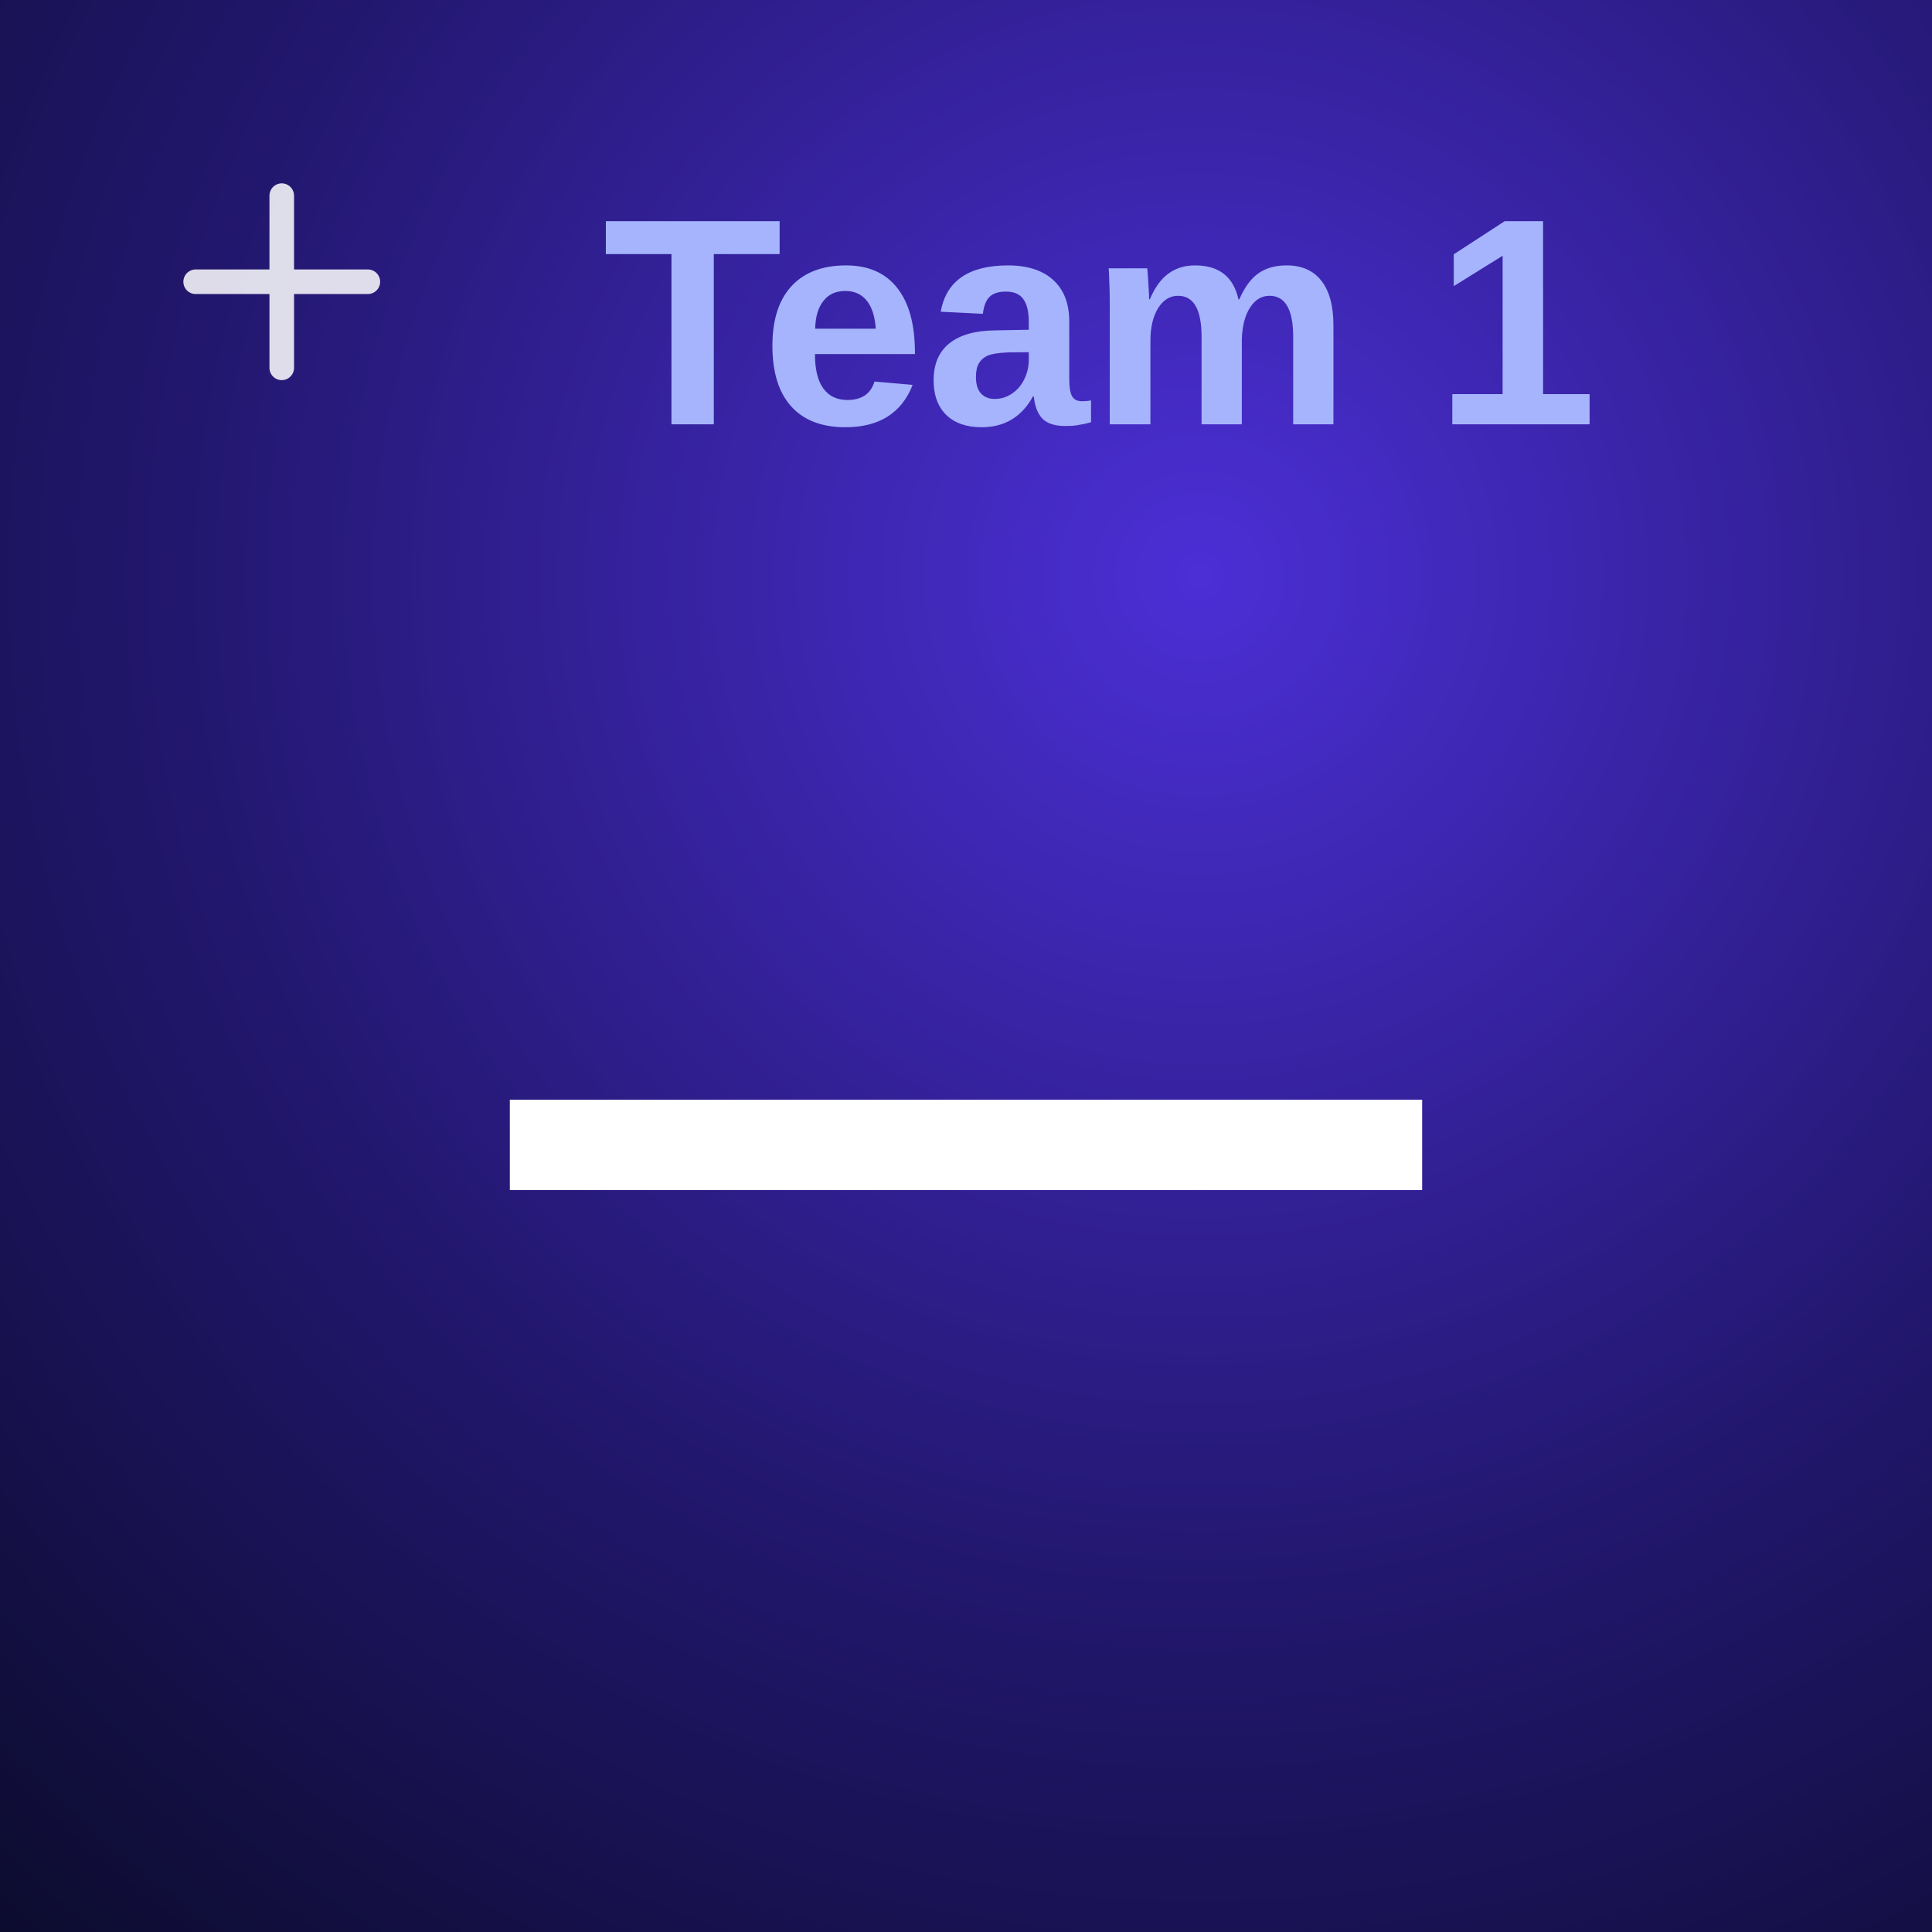
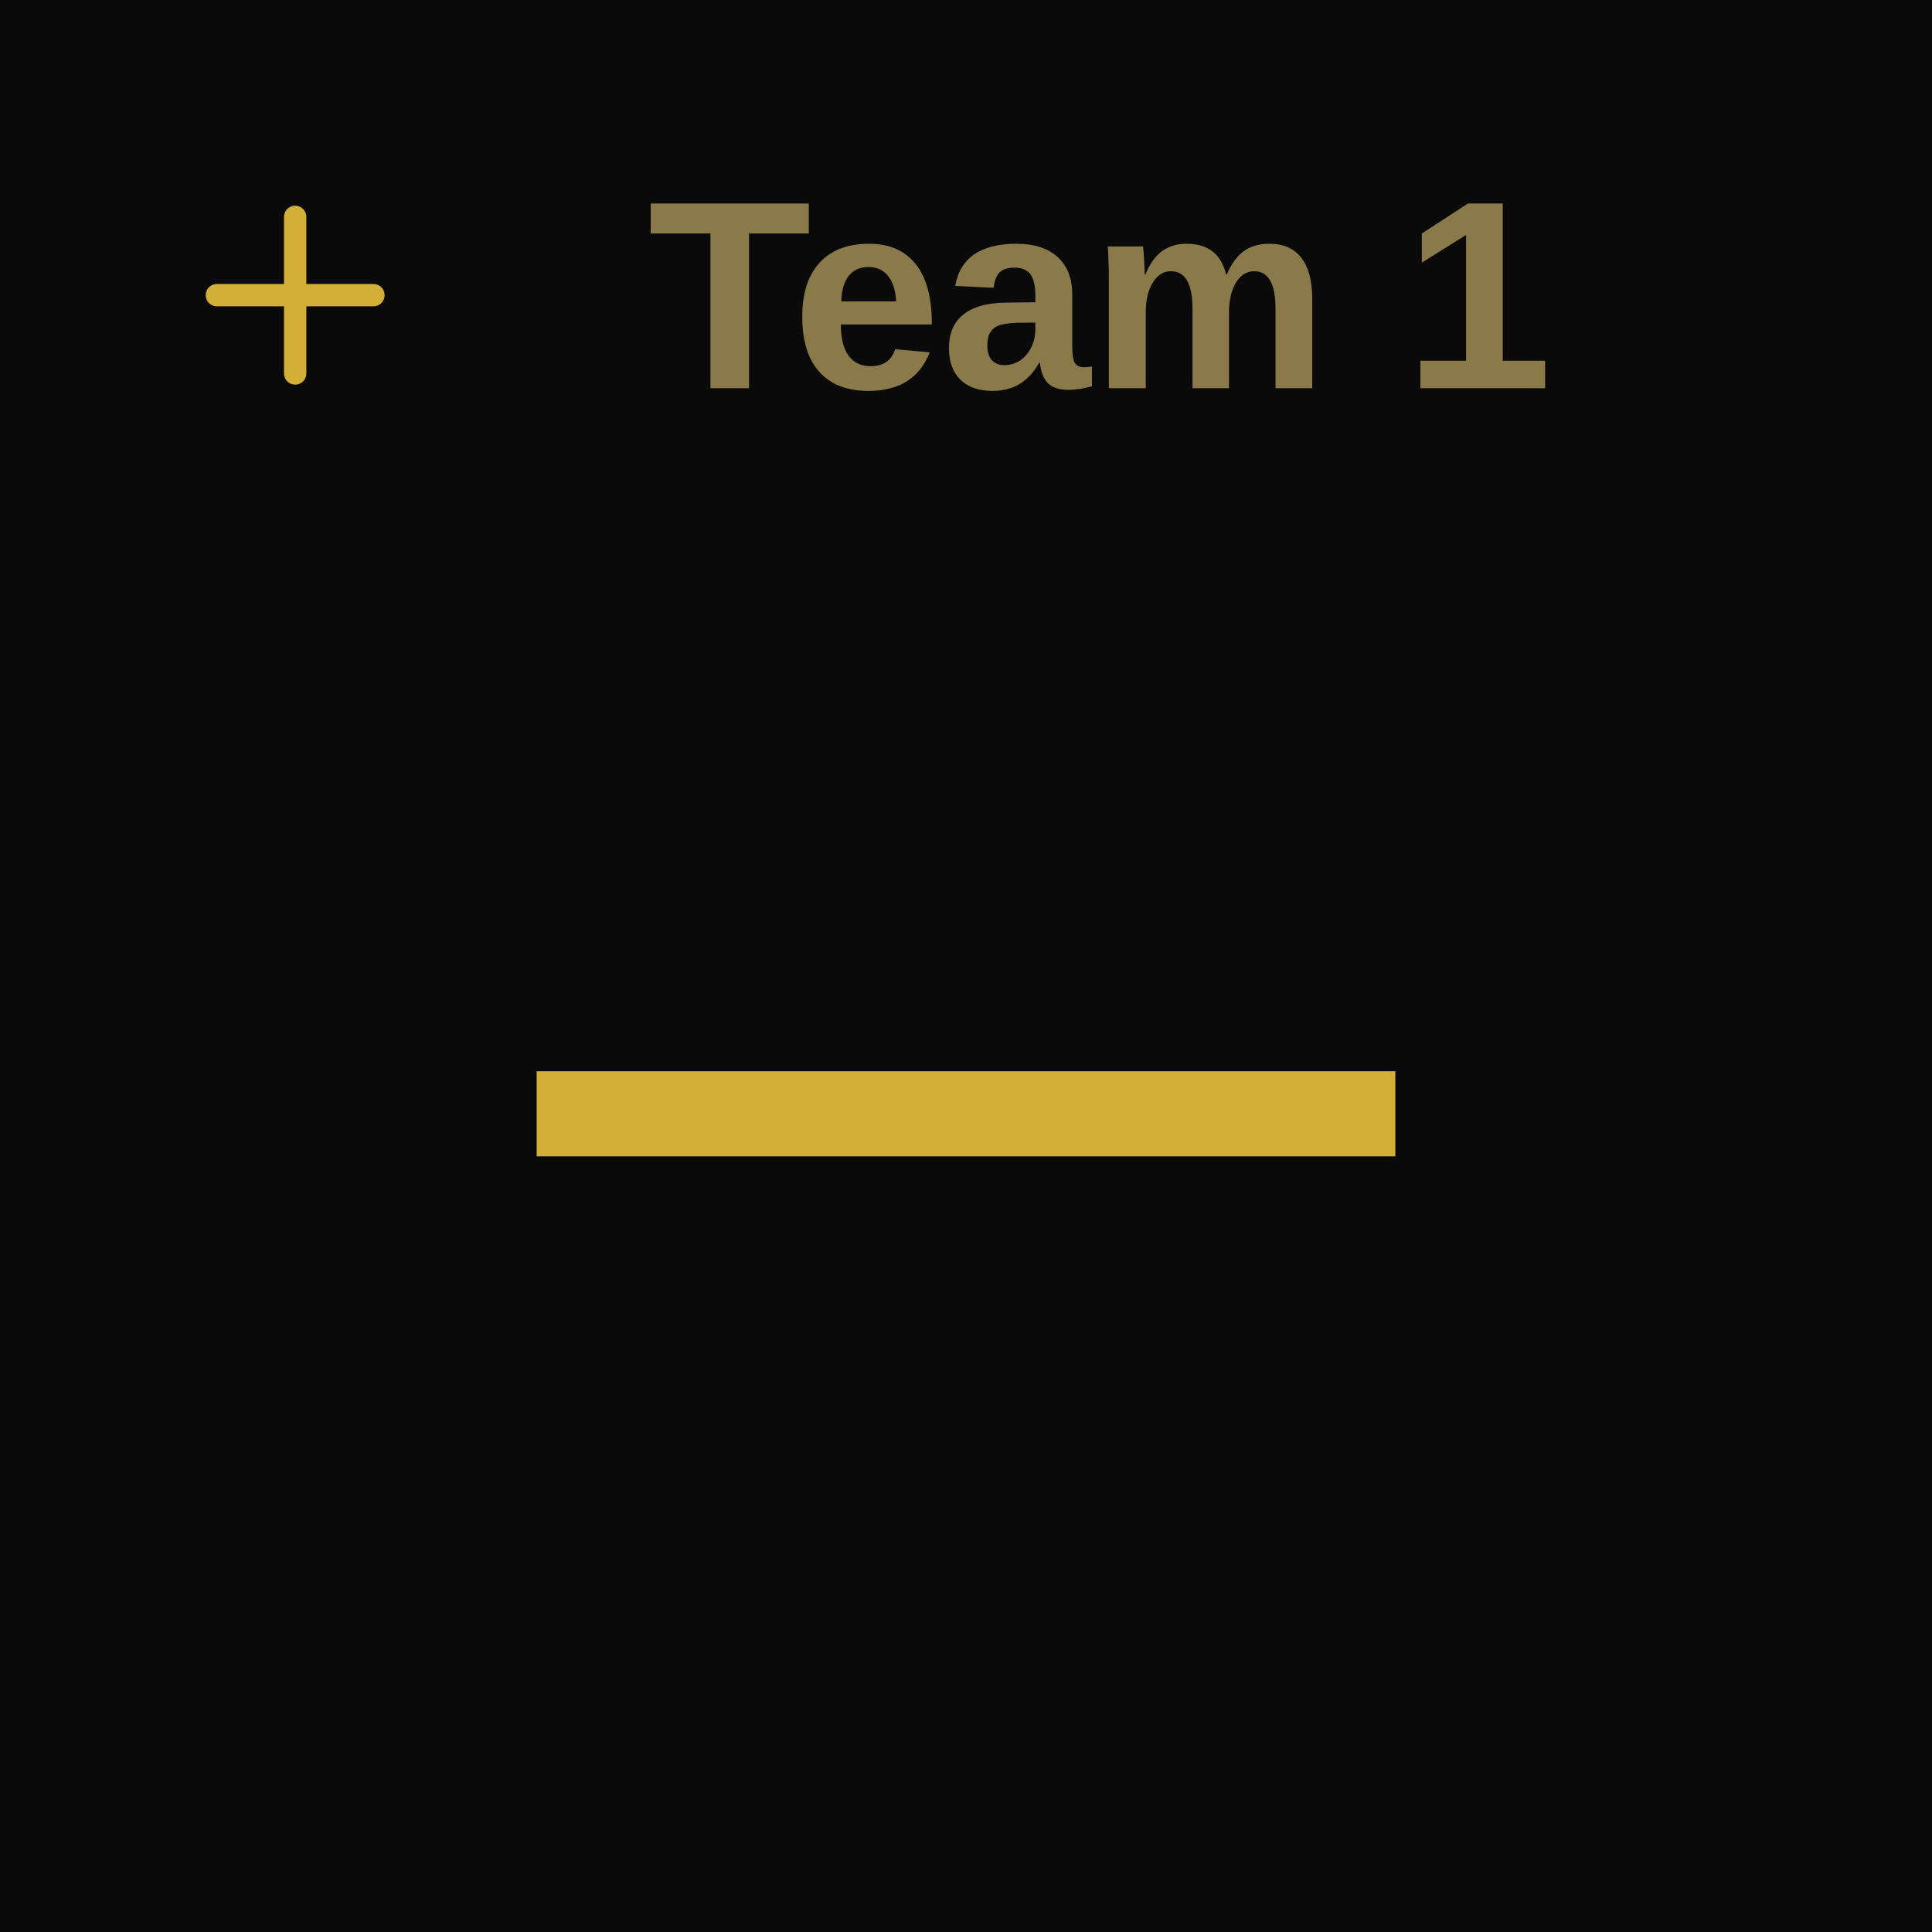
<svg xmlns="http://www.w3.org/2000/svg" width="144" height="144" viewBox="0 0 144 144">
-   <defs>
-     <radialGradient id="bg" cx="0.62" cy="0.3" r="0.95">
-       <stop offset="0" stop-color="#4c2fd6" />
-       <stop offset="0.55" stop-color="#22176e" />
-       <stop offset="1" stop-color="#0b0b2b" />
-     </radialGradient>
-   </defs>
-   <rect width="144" height="144" fill="url(#bg)" />
-   <g transform="translate(10 10) scale(0.9166667)" fill="none" stroke="#ffffff" stroke-width="2" stroke-linecap="round" stroke-linejoin="round" opacity="0.85">
+   <rect width="144" height="144" fill="#0a0a0a" />
+   <g transform="translate(12 12) scale(0.8333333)" fill="none" stroke="#d4af37" stroke-width="2" stroke-linecap="round" stroke-linejoin="round" opacity="1">
    <path d="M12 5v14M5 12h14" />
  </g>
-   <text x="82" y="24" font-family="'Segoe UI', 'Helvetica Neue', Arial, sans-serif" font-size="22" font-weight="600" fill="#a5b4fc" text-anchor="middle" dominant-baseline="central">Team 1</text>
-   <text x="72" y="80" font-family="'Segoe UI', 'Helvetica Neue', Arial, sans-serif" font-size="68" font-weight="800" fill="#ffffff" text-anchor="middle" dominant-baseline="central">—</text>
+   <text x="82" y="22" font-family="'Segoe UI', 'Helvetica Neue', Arial, sans-serif" font-size="20" font-weight="600" fill="#8a7a4a" text-anchor="middle" dominant-baseline="central">Team 1</text>
+   <text x="72" y="78" font-family="'Segoe UI', 'Helvetica Neue', Arial, sans-serif" font-size="64" font-weight="700" fill="#d4af37" text-anchor="middle" dominant-baseline="central">—</text>
</svg>
